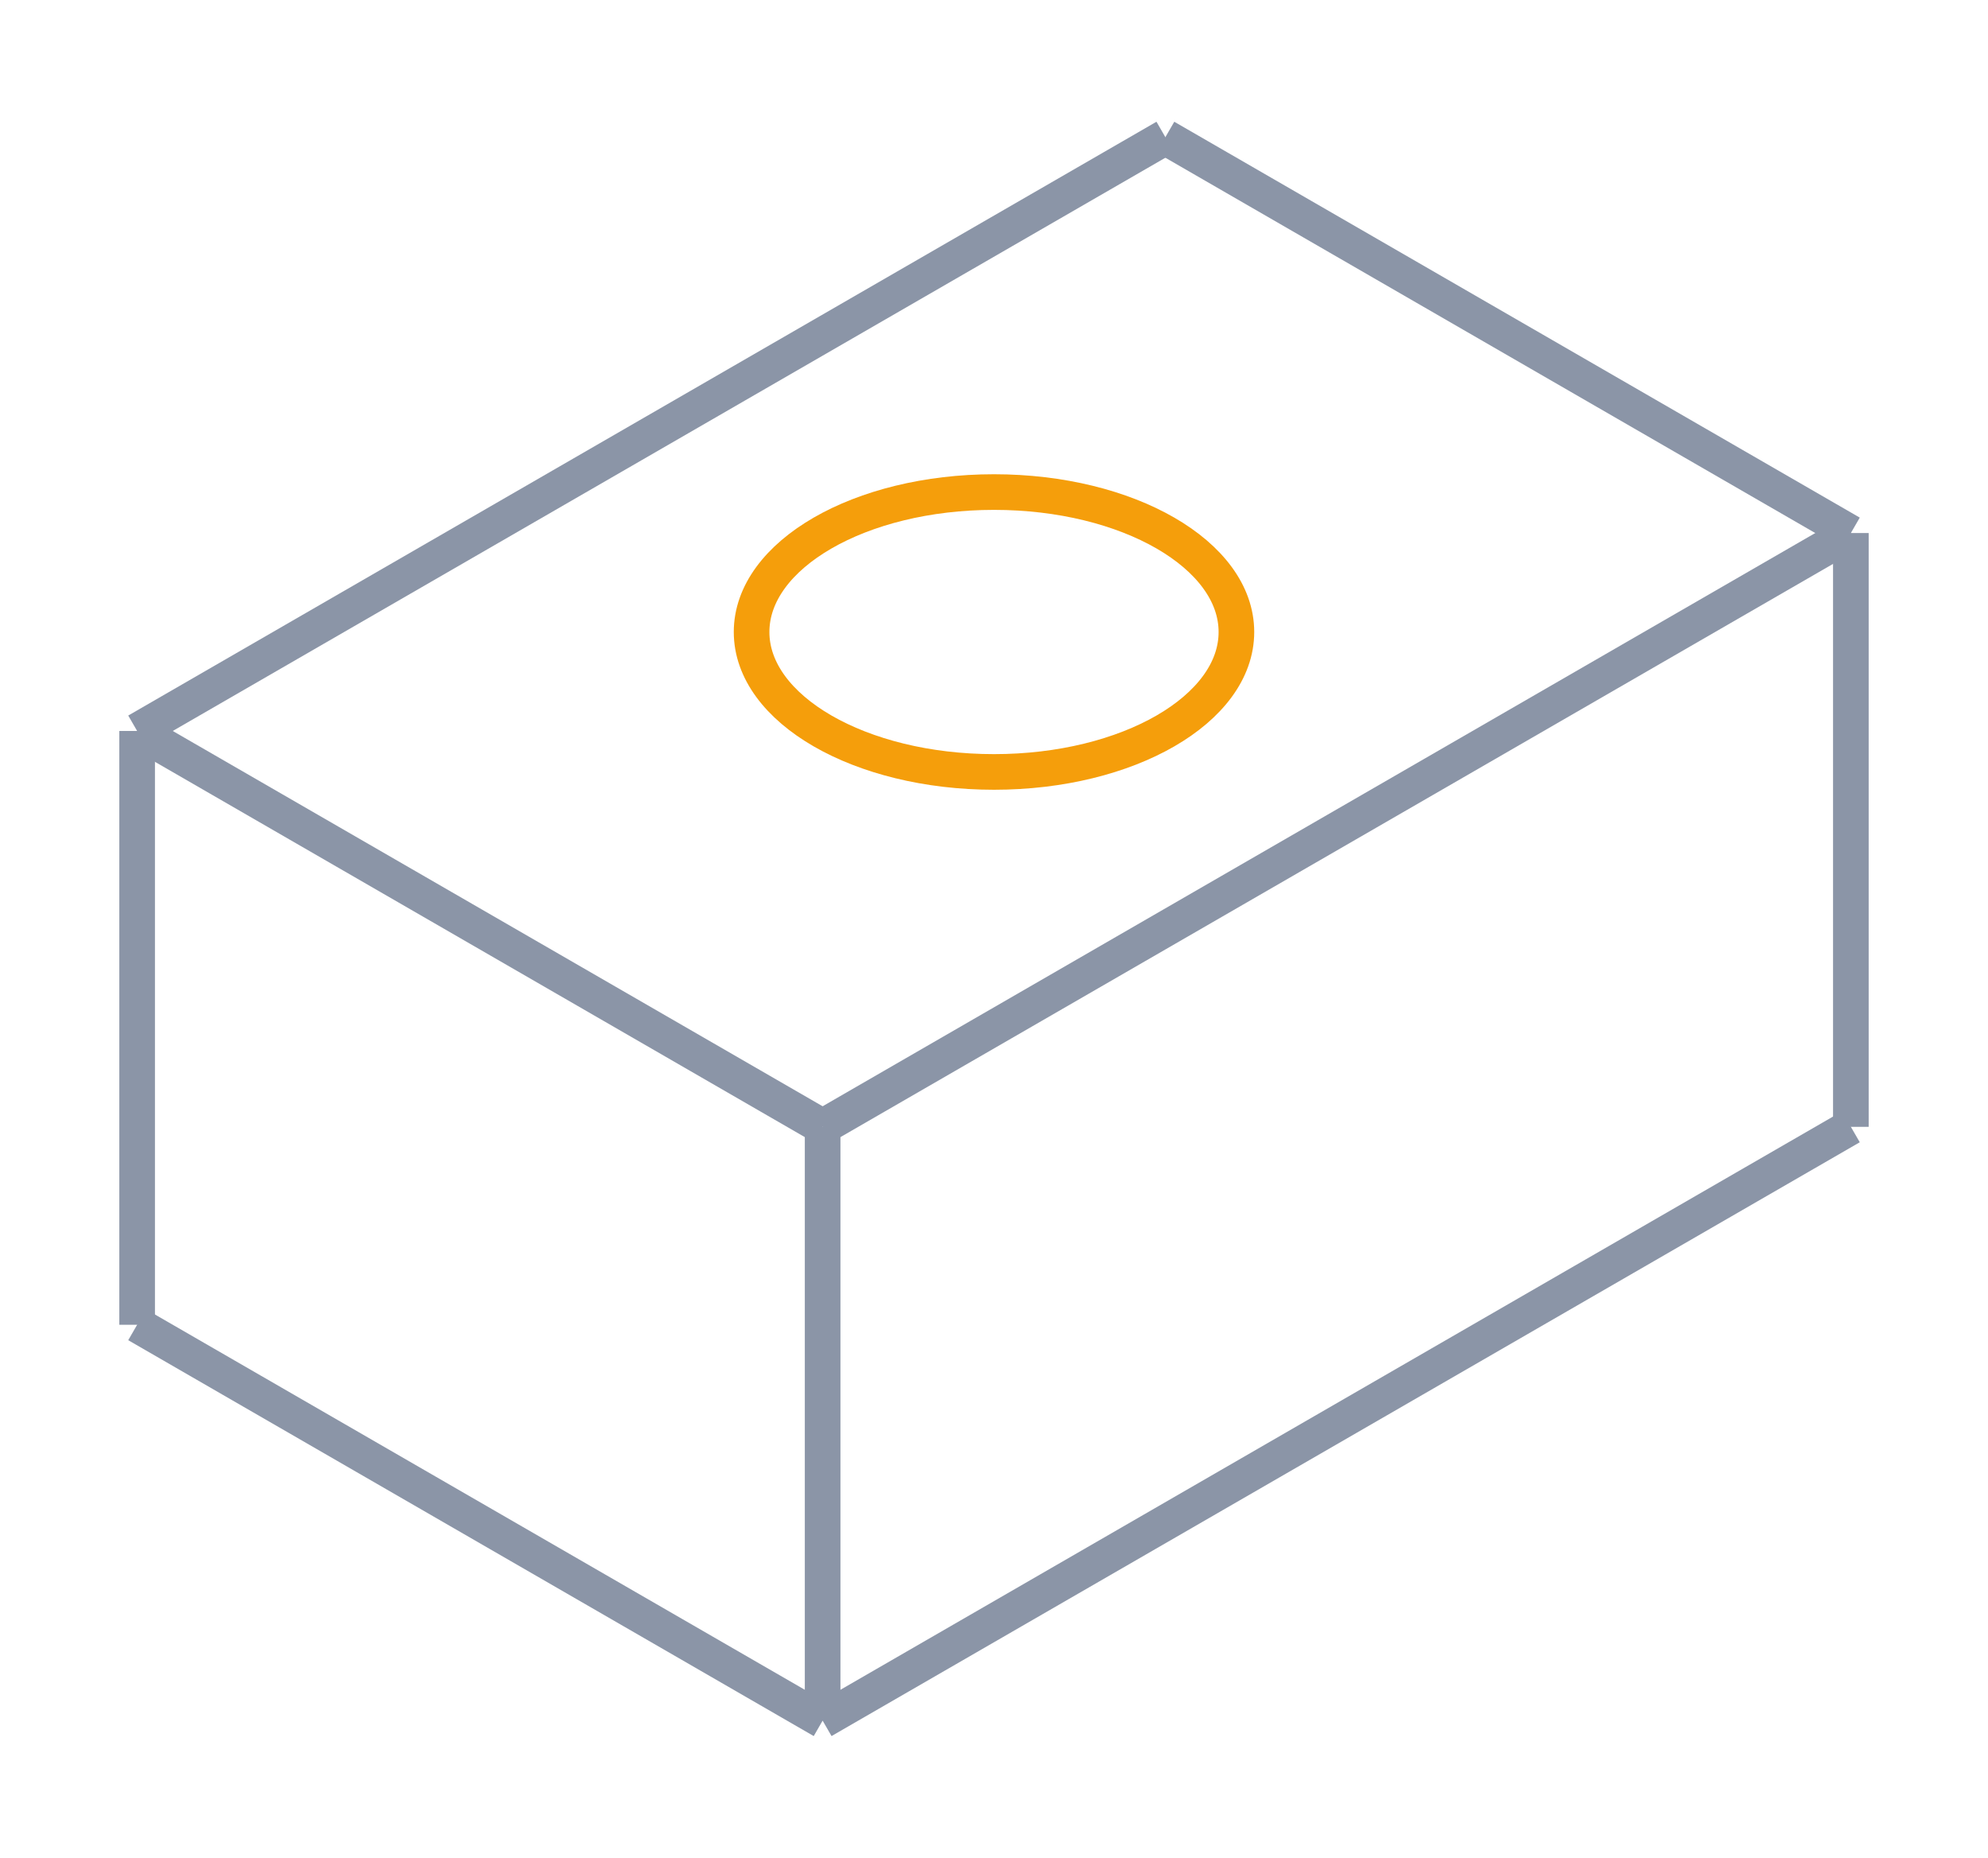
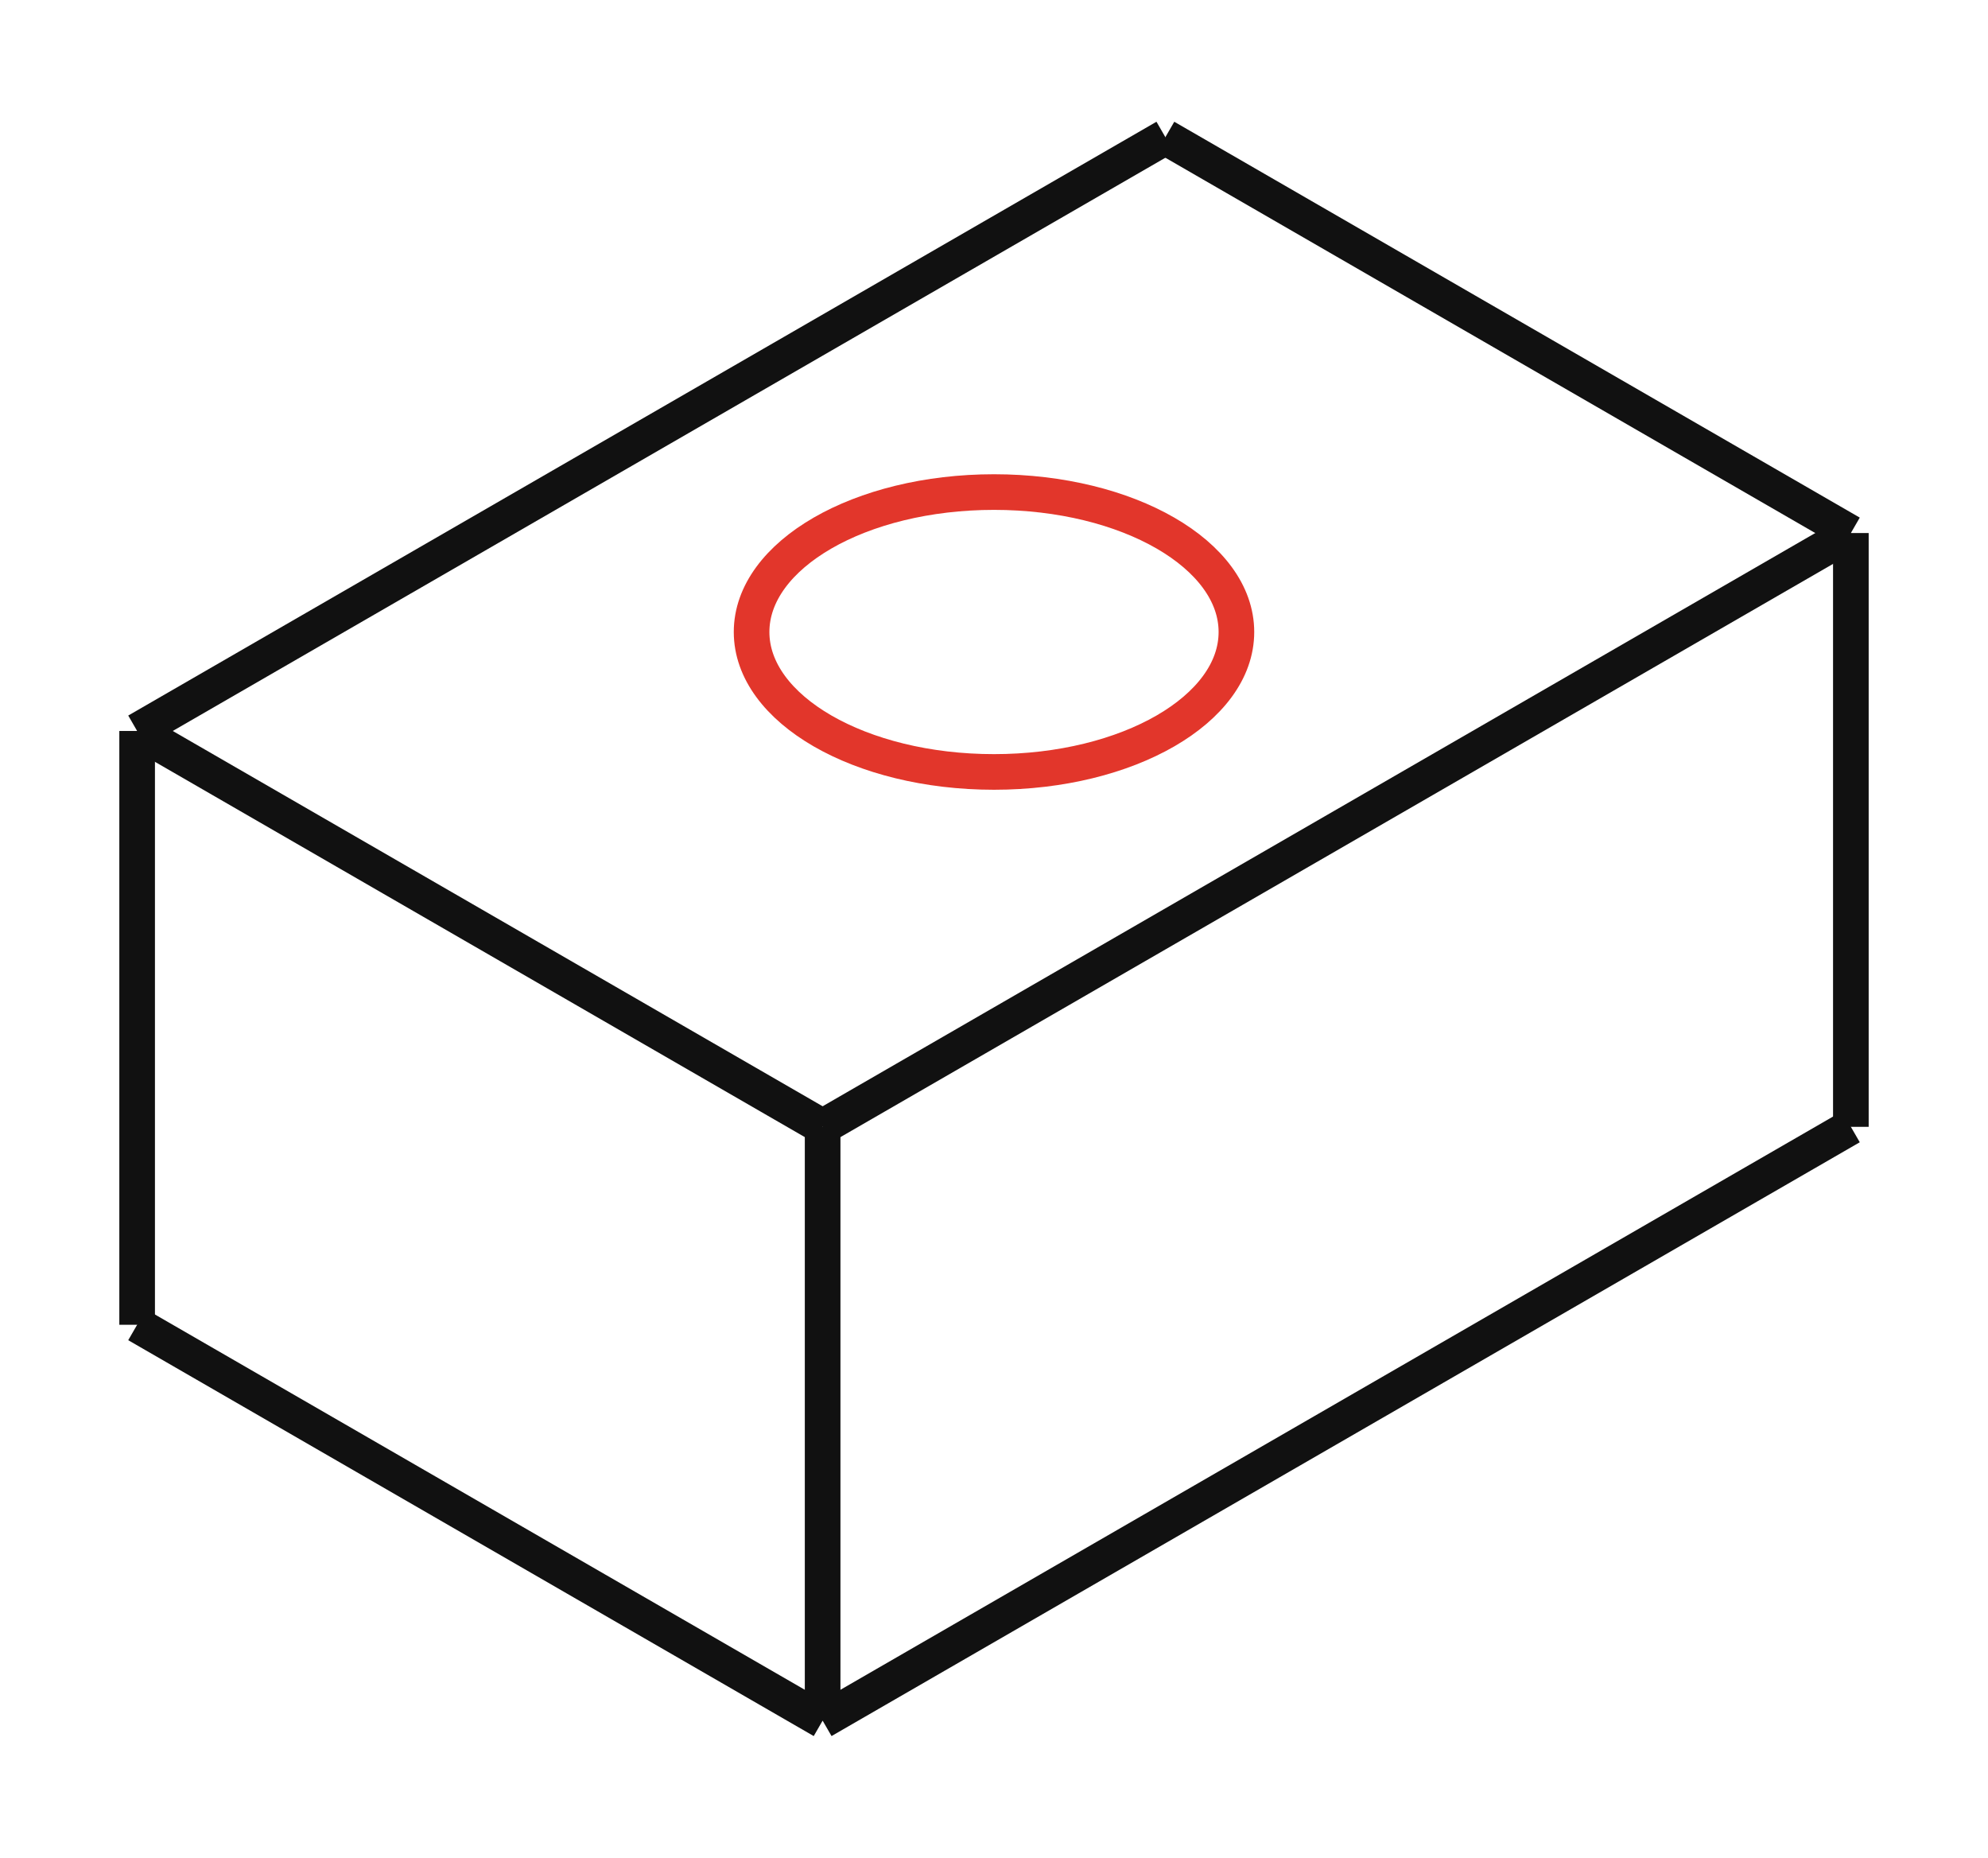
<svg xmlns="http://www.w3.org/2000/svg" viewBox="0 0 100.46 93.86" font-family="IBM Plex Sans, Segoe UI, sans-serif" role="img" aria-label="Izoapskritimas: ELLIPSE → Isocircle">
-   <line x1="41.57" y1="86.93" x2="93.53" y2="56.93" stroke="#8b95a7" stroke-width="1.8" vector-effect="non-scaling-stroke" />
-   <line x1="41.57" y1="86.93" x2="6.93" y2="66.93" stroke="#8b95a7" stroke-width="1.8" vector-effect="non-scaling-stroke" />
-   <line x1="41.57" y1="86.93" x2="41.57" y2="56.93" stroke="#8b95a7" stroke-width="1.8" vector-effect="non-scaling-stroke" />
-   <line x1="93.53" y1="56.93" x2="93.53" y2="26.93" stroke="#8b95a7" stroke-width="1.8" vector-effect="non-scaling-stroke" />
-   <line x1="6.93" y1="66.93" x2="6.93" y2="36.93" stroke="#8b95a7" stroke-width="1.8" vector-effect="non-scaling-stroke" />
-   <line x1="41.57" y1="56.93" x2="93.53" y2="26.93" stroke="#8b95a7" stroke-width="1.8" vector-effect="non-scaling-stroke" />
-   <line x1="41.57" y1="56.93" x2="6.93" y2="36.93" stroke="#8b95a7" stroke-width="1.8" vector-effect="non-scaling-stroke" />
-   <line x1="93.53" y1="26.93" x2="58.89" y2="6.93" stroke="#8b95a7" stroke-width="1.8" vector-effect="non-scaling-stroke" />
-   <line x1="6.93" y1="36.93" x2="58.89" y2="6.93" stroke="#8b95a7" stroke-width="1.8" vector-effect="non-scaling-stroke" />
-   <ellipse cx="50.23" cy="31.93" rx="12.25" ry="7.07" transform="rotate(-0 50.23 31.93)" fill="none" stroke="#f59e0b" stroke-width="1.8" vector-effect="non-scaling-stroke" />
+   <line x1="41.57" y1="86.93" x2="93.53" y2="56.93" stroke="#111111" stroke-width="1.8" vector-effect="non-scaling-stroke" />
+   <line x1="41.57" y1="86.93" x2="6.93" y2="66.93" stroke="#111111" stroke-width="1.8" vector-effect="non-scaling-stroke" />
+   <line x1="41.57" y1="86.93" x2="41.57" y2="56.93" stroke="#111111" stroke-width="1.8" vector-effect="non-scaling-stroke" />
+   <line x1="93.53" y1="56.93" x2="93.53" y2="26.93" stroke="#111111" stroke-width="1.8" vector-effect="non-scaling-stroke" />
+   <line x1="6.93" y1="66.93" x2="6.93" y2="36.93" stroke="#111111" stroke-width="1.8" vector-effect="non-scaling-stroke" />
+   <line x1="41.57" y1="56.93" x2="93.53" y2="26.93" stroke="#111111" stroke-width="1.8" vector-effect="non-scaling-stroke" />
+   <line x1="41.57" y1="56.93" x2="6.93" y2="36.93" stroke="#111111" stroke-width="1.8" vector-effect="non-scaling-stroke" />
+   <line x1="93.53" y1="26.93" x2="58.89" y2="6.93" stroke="#111111" stroke-width="1.8" vector-effect="non-scaling-stroke" />
+   <line x1="6.93" y1="36.93" x2="58.89" y2="6.93" stroke="#111111" stroke-width="1.8" vector-effect="non-scaling-stroke" />
+   <ellipse cx="50.23" cy="31.93" rx="12.25" ry="7.07" transform="rotate(-0 50.23 31.93)" fill="none" stroke="#e2362b" stroke-width="1.8" vector-effect="non-scaling-stroke" />
</svg>
